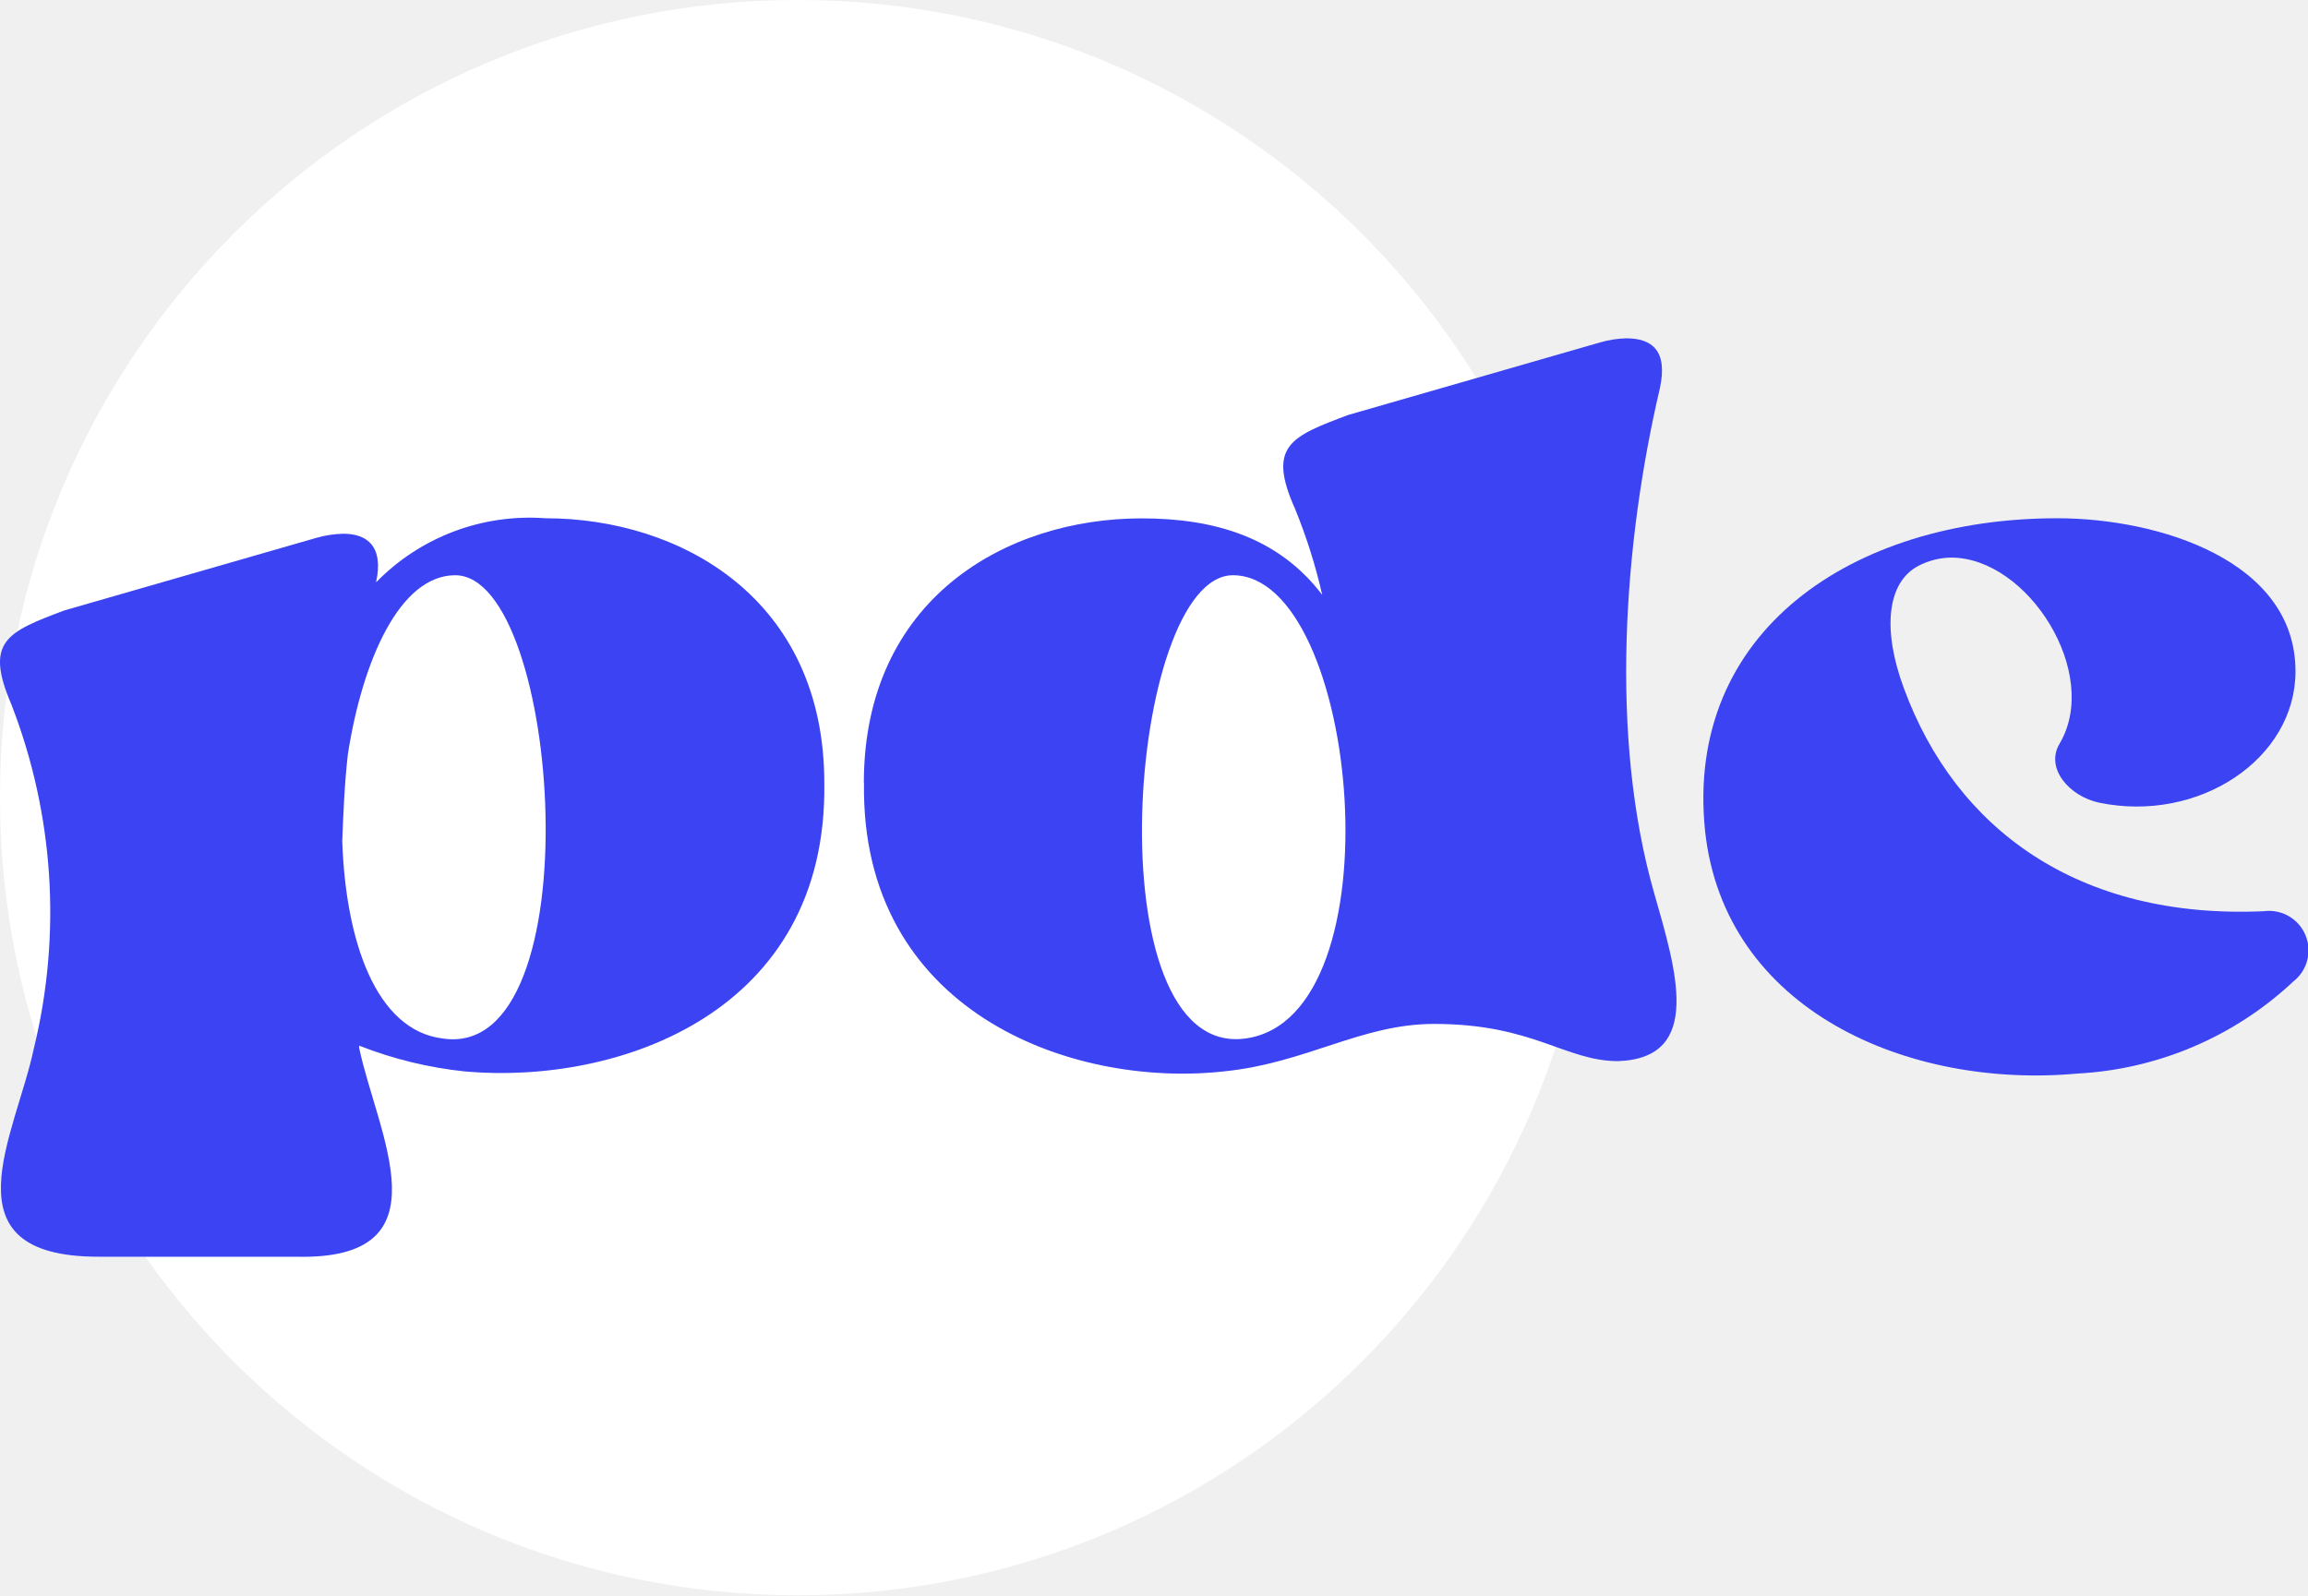
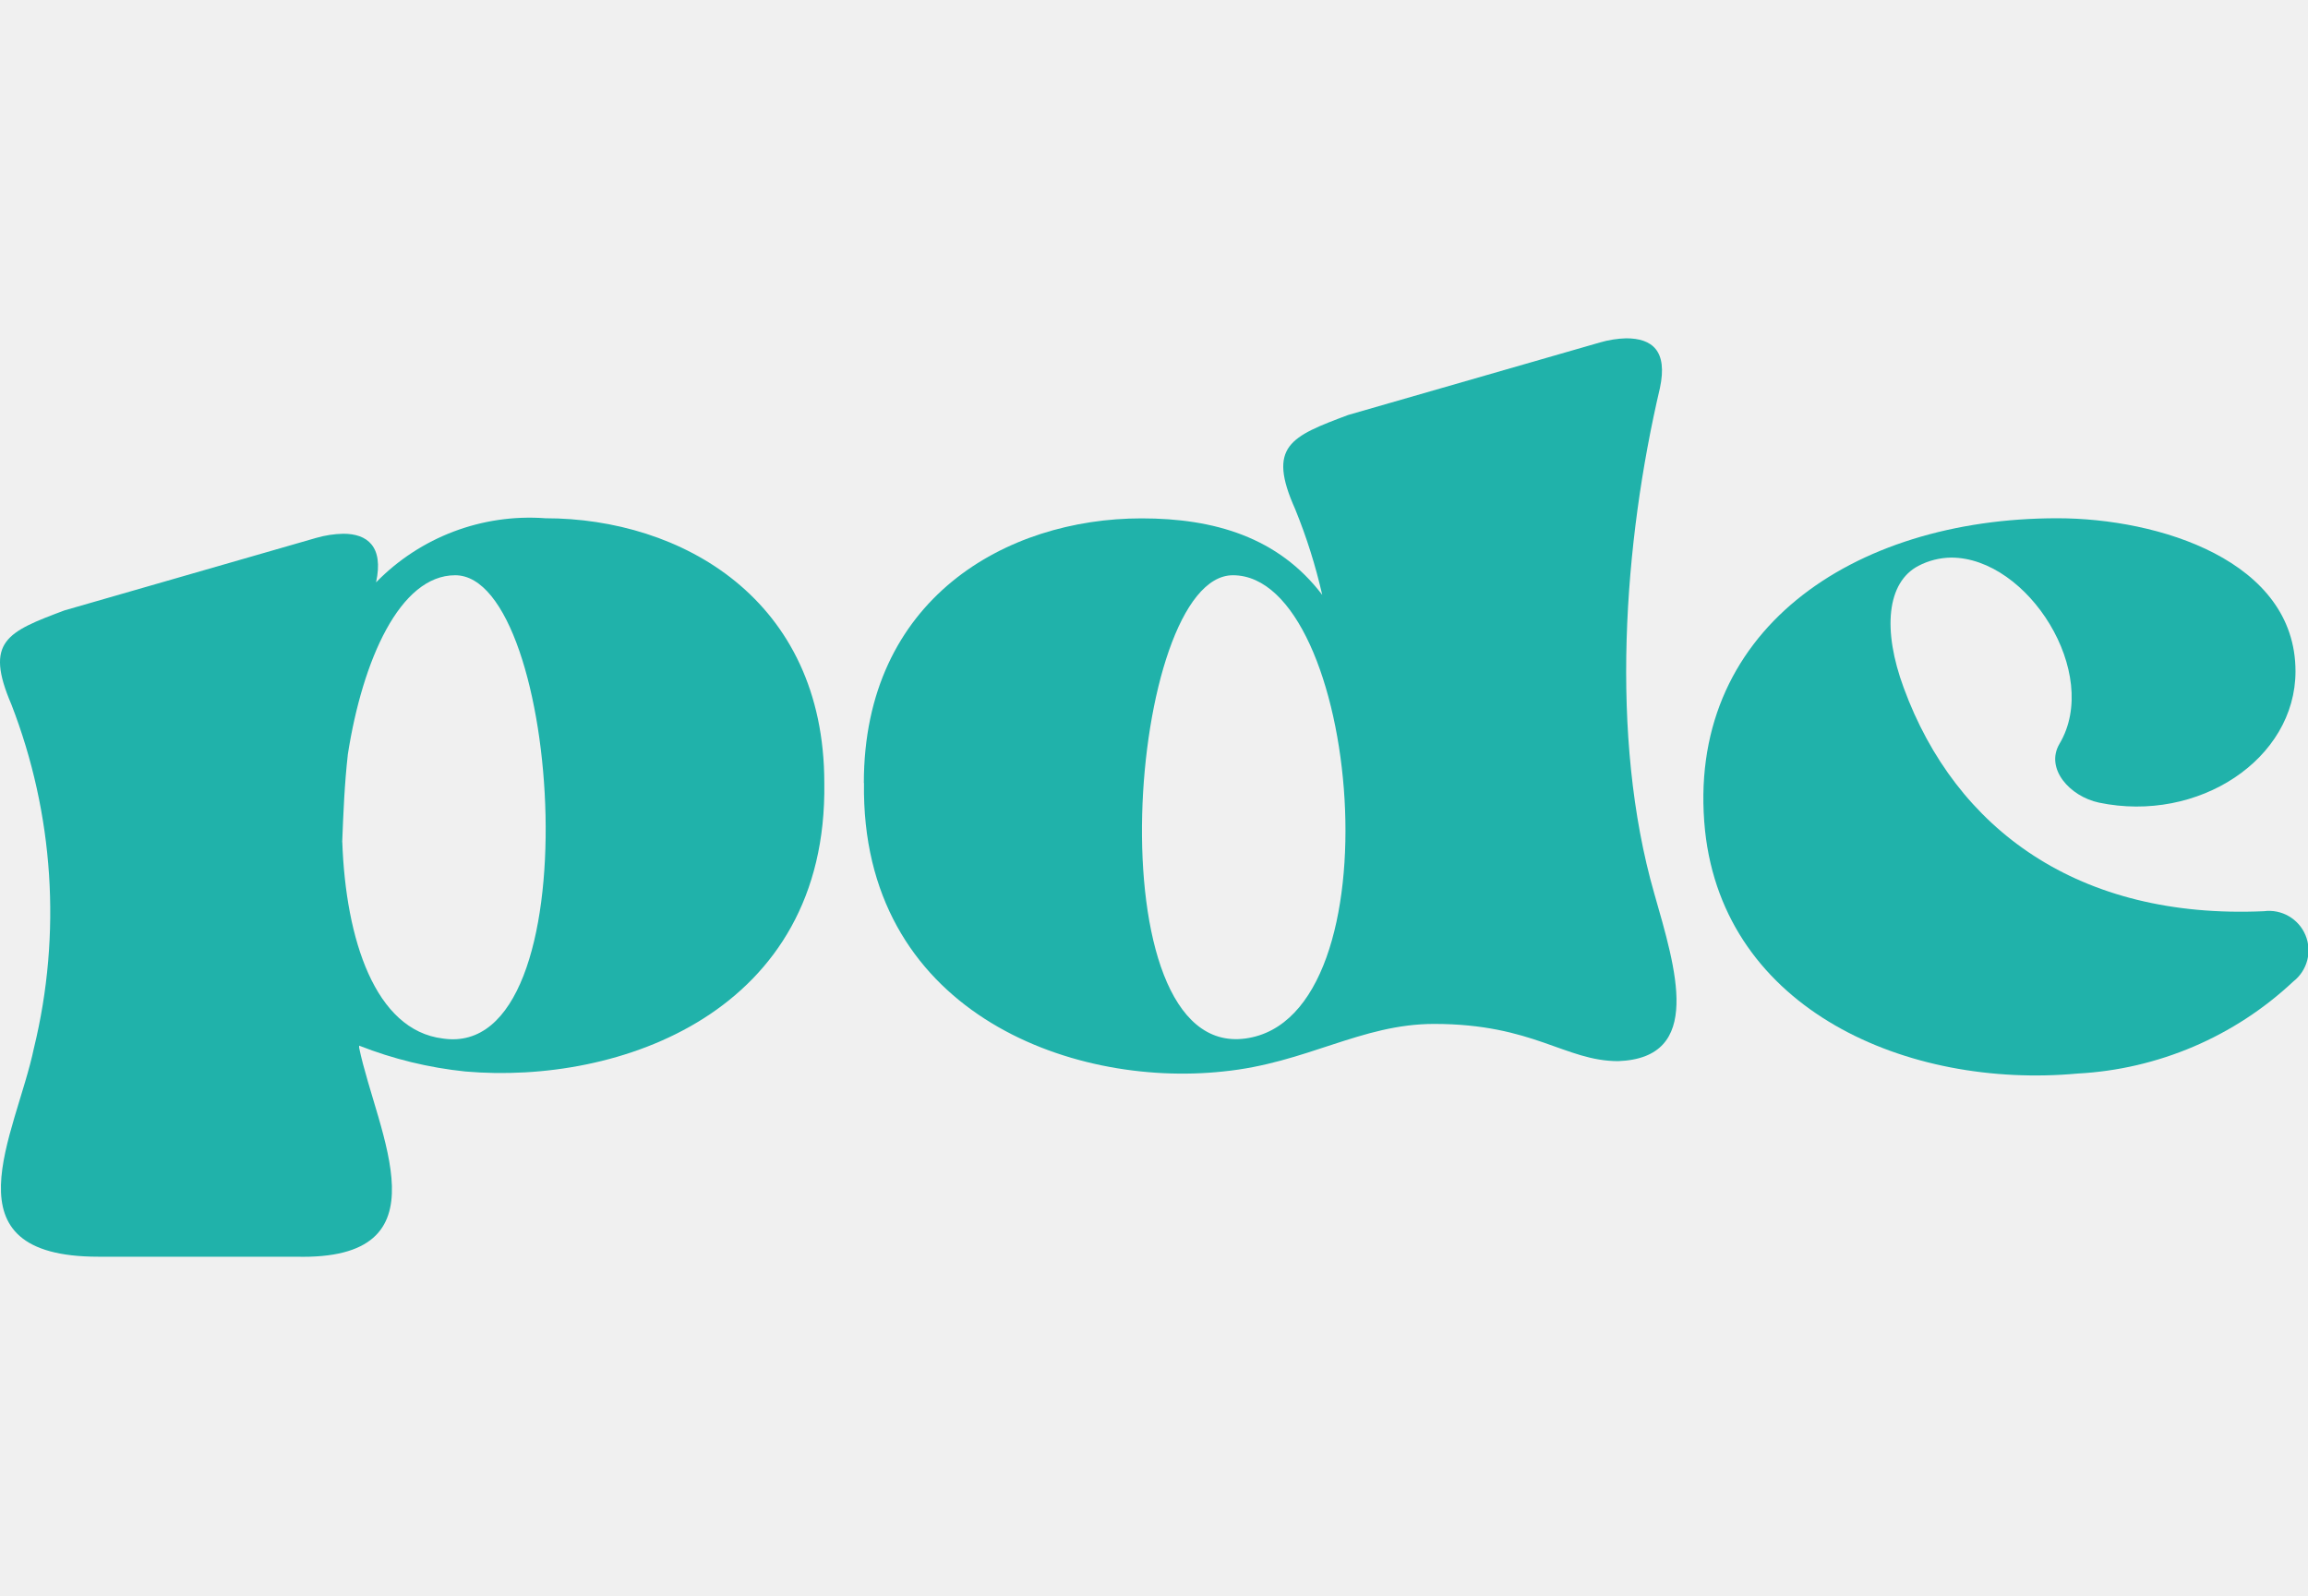
<svg xmlns="http://www.w3.org/2000/svg" width="79.563" height="55" viewBox="0 0 79.563 55">
  <defs>
    <clipPath id="a">
-       <rect width="79.563" height="31.663" fill="#3b43f2" />
+       <rect width="79.563" height="31.663" fill="lightseagreen" />
    </clipPath>
  </defs>
-   <circle cx="27.5" cy="27.5" r="27.5" fill="#fff" />
  <g transform="translate(0 11.668)">
    <g clip-path="url(#a)">
-       <path d="M1.172,86.359A19.8,19.8,0,0,0,.393,74.522c-.934-2.175-.156-2.5,1.829-3.244l8.679-2.5a3.623,3.623,0,0,1,.934-.143c.817,0,1.4.428,1.129,1.676a7.393,7.393,0,0,1,5.838-2.21c4.671,0,9.614,2.781,9.614,9.127.117,7.915-7.084,10.411-12.377,9.947a13.88,13.88,0,0,1-3.659-.891v.071C13,89.318,15.5,93.7,10.2,93.561H3.39c-5.371,0-2.841-4.207-2.219-7.2M11.8,79.264c.117,3.351,1.129,6.489,3.464,6.774,5.216.784,4.087-15.972.428-15.972-1.907,0-3.192,2.924-3.7,6.168-.117,1.034-.156,2.032-.195,3.03" transform="translate(0 -61.901)" fill="#3b43f2" />
-       <path d="M299.449,15.331c0-6.346,4.9-9.127,9.575-9.127,2.491,0,4.71.642,6.227,2.638a18.924,18.924,0,0,0-.934-2.959c-.973-2.175-.156-2.5,1.829-3.244l8.679-2.5a3.6,3.6,0,0,1,.9-.143c.9,0,1.44.428,1.168,1.711-1.246,5.312-1.752,12.015-.195,17.434.74,2.6,1.713,5.669-1.245,5.776-1.829,0-2.919-1.283-6.344-1.283-2.53,0-4.4,1.355-7.278,1.64-5.293.57-12.494-2.1-12.377-9.947M312.6,24.137c5.332-.713,3.931-15.972-.428-15.972-3.62,0-4.865,16.685.428,15.972" transform="translate(-269.67)" fill="#3b43f2" />
-       <path d="M602.685,68.1c3.5,0,8.212,1.462,8.212,5.277,0,3.03-3.347,5.241-6.772,4.528-1.012-.214-1.868-1.177-1.362-2.032,1.44-2.424-1.09-6.417-3.736-6.417a2.513,2.513,0,0,0-1.129.285c-1.09.57-1.245,2.21-.506,4.207,1.79,4.884,6.033,7.986,12.416,7.7a1.361,1.361,0,0,1,1.012,2.424,11.778,11.778,0,0,1-7.434,3.173c-5.838.535-12.182-2.175-12.844-8.378-.7-6.845,5.06-10.767,12.143-10.767" transform="translate(-531.765 -61.9)" fill="#3b43f2" />
+       <path d="M1.172,86.359A19.8,19.8,0,0,0,.393,74.522c-.934-2.175-.156-2.5,1.829-3.244l8.679-2.5a3.623,3.623,0,0,1,.934-.143c.817,0,1.4.428,1.129,1.676a7.393,7.393,0,0,1,5.838-2.21c4.671,0,9.614,2.781,9.614,9.127.117,7.915-7.084,10.411-12.377,9.947a13.88,13.88,0,0,1-3.659-.891v.071C13,89.318,15.5,93.7,10.2,93.561H3.39c-5.371,0-2.841-4.207-2.219-7.2M11.8,79.264c.117,3.351,1.129,6.489,3.464,6.774,5.216.784,4.087-15.972.428-15.972-1.907,0-3.192,2.924-3.7,6.168-.117,1.034-.156,2.032-.195,3.03" transform="translate(0 -61.901)" fill="lightseagreen" />
+       <path d="M299.449,15.331c0-6.346,4.9-9.127,9.575-9.127,2.491,0,4.71.642,6.227,2.638a18.924,18.924,0,0,0-.934-2.959c-.973-2.175-.156-2.5,1.829-3.244l8.679-2.5a3.6,3.6,0,0,1,.9-.143c.9,0,1.44.428,1.168,1.711-1.246,5.312-1.752,12.015-.195,17.434.74,2.6,1.713,5.669-1.245,5.776-1.829,0-2.919-1.283-6.344-1.283-2.53,0-4.4,1.355-7.278,1.64-5.293.57-12.494-2.1-12.377-9.947M312.6,24.137c5.332-.713,3.931-15.972-.428-15.972-3.62,0-4.865,16.685.428,15.972" transform="translate(-269.67)" fill="lightseagreen" />
+       <path d="M602.685,68.1c3.5,0,8.212,1.462,8.212,5.277,0,3.03-3.347,5.241-6.772,4.528-1.012-.214-1.868-1.177-1.362-2.032,1.44-2.424-1.09-6.417-3.736-6.417a2.513,2.513,0,0,0-1.129.285c-1.09.57-1.245,2.21-.506,4.207,1.79,4.884,6.033,7.986,12.416,7.7a1.361,1.361,0,0,1,1.012,2.424,11.778,11.778,0,0,1-7.434,3.173c-5.838.535-12.182-2.175-12.844-8.378-.7-6.845,5.06-10.767,12.143-10.767" transform="translate(-531.765 -61.9)" fill="lightseagreen" />
    </g>
  </g>
</svg>
